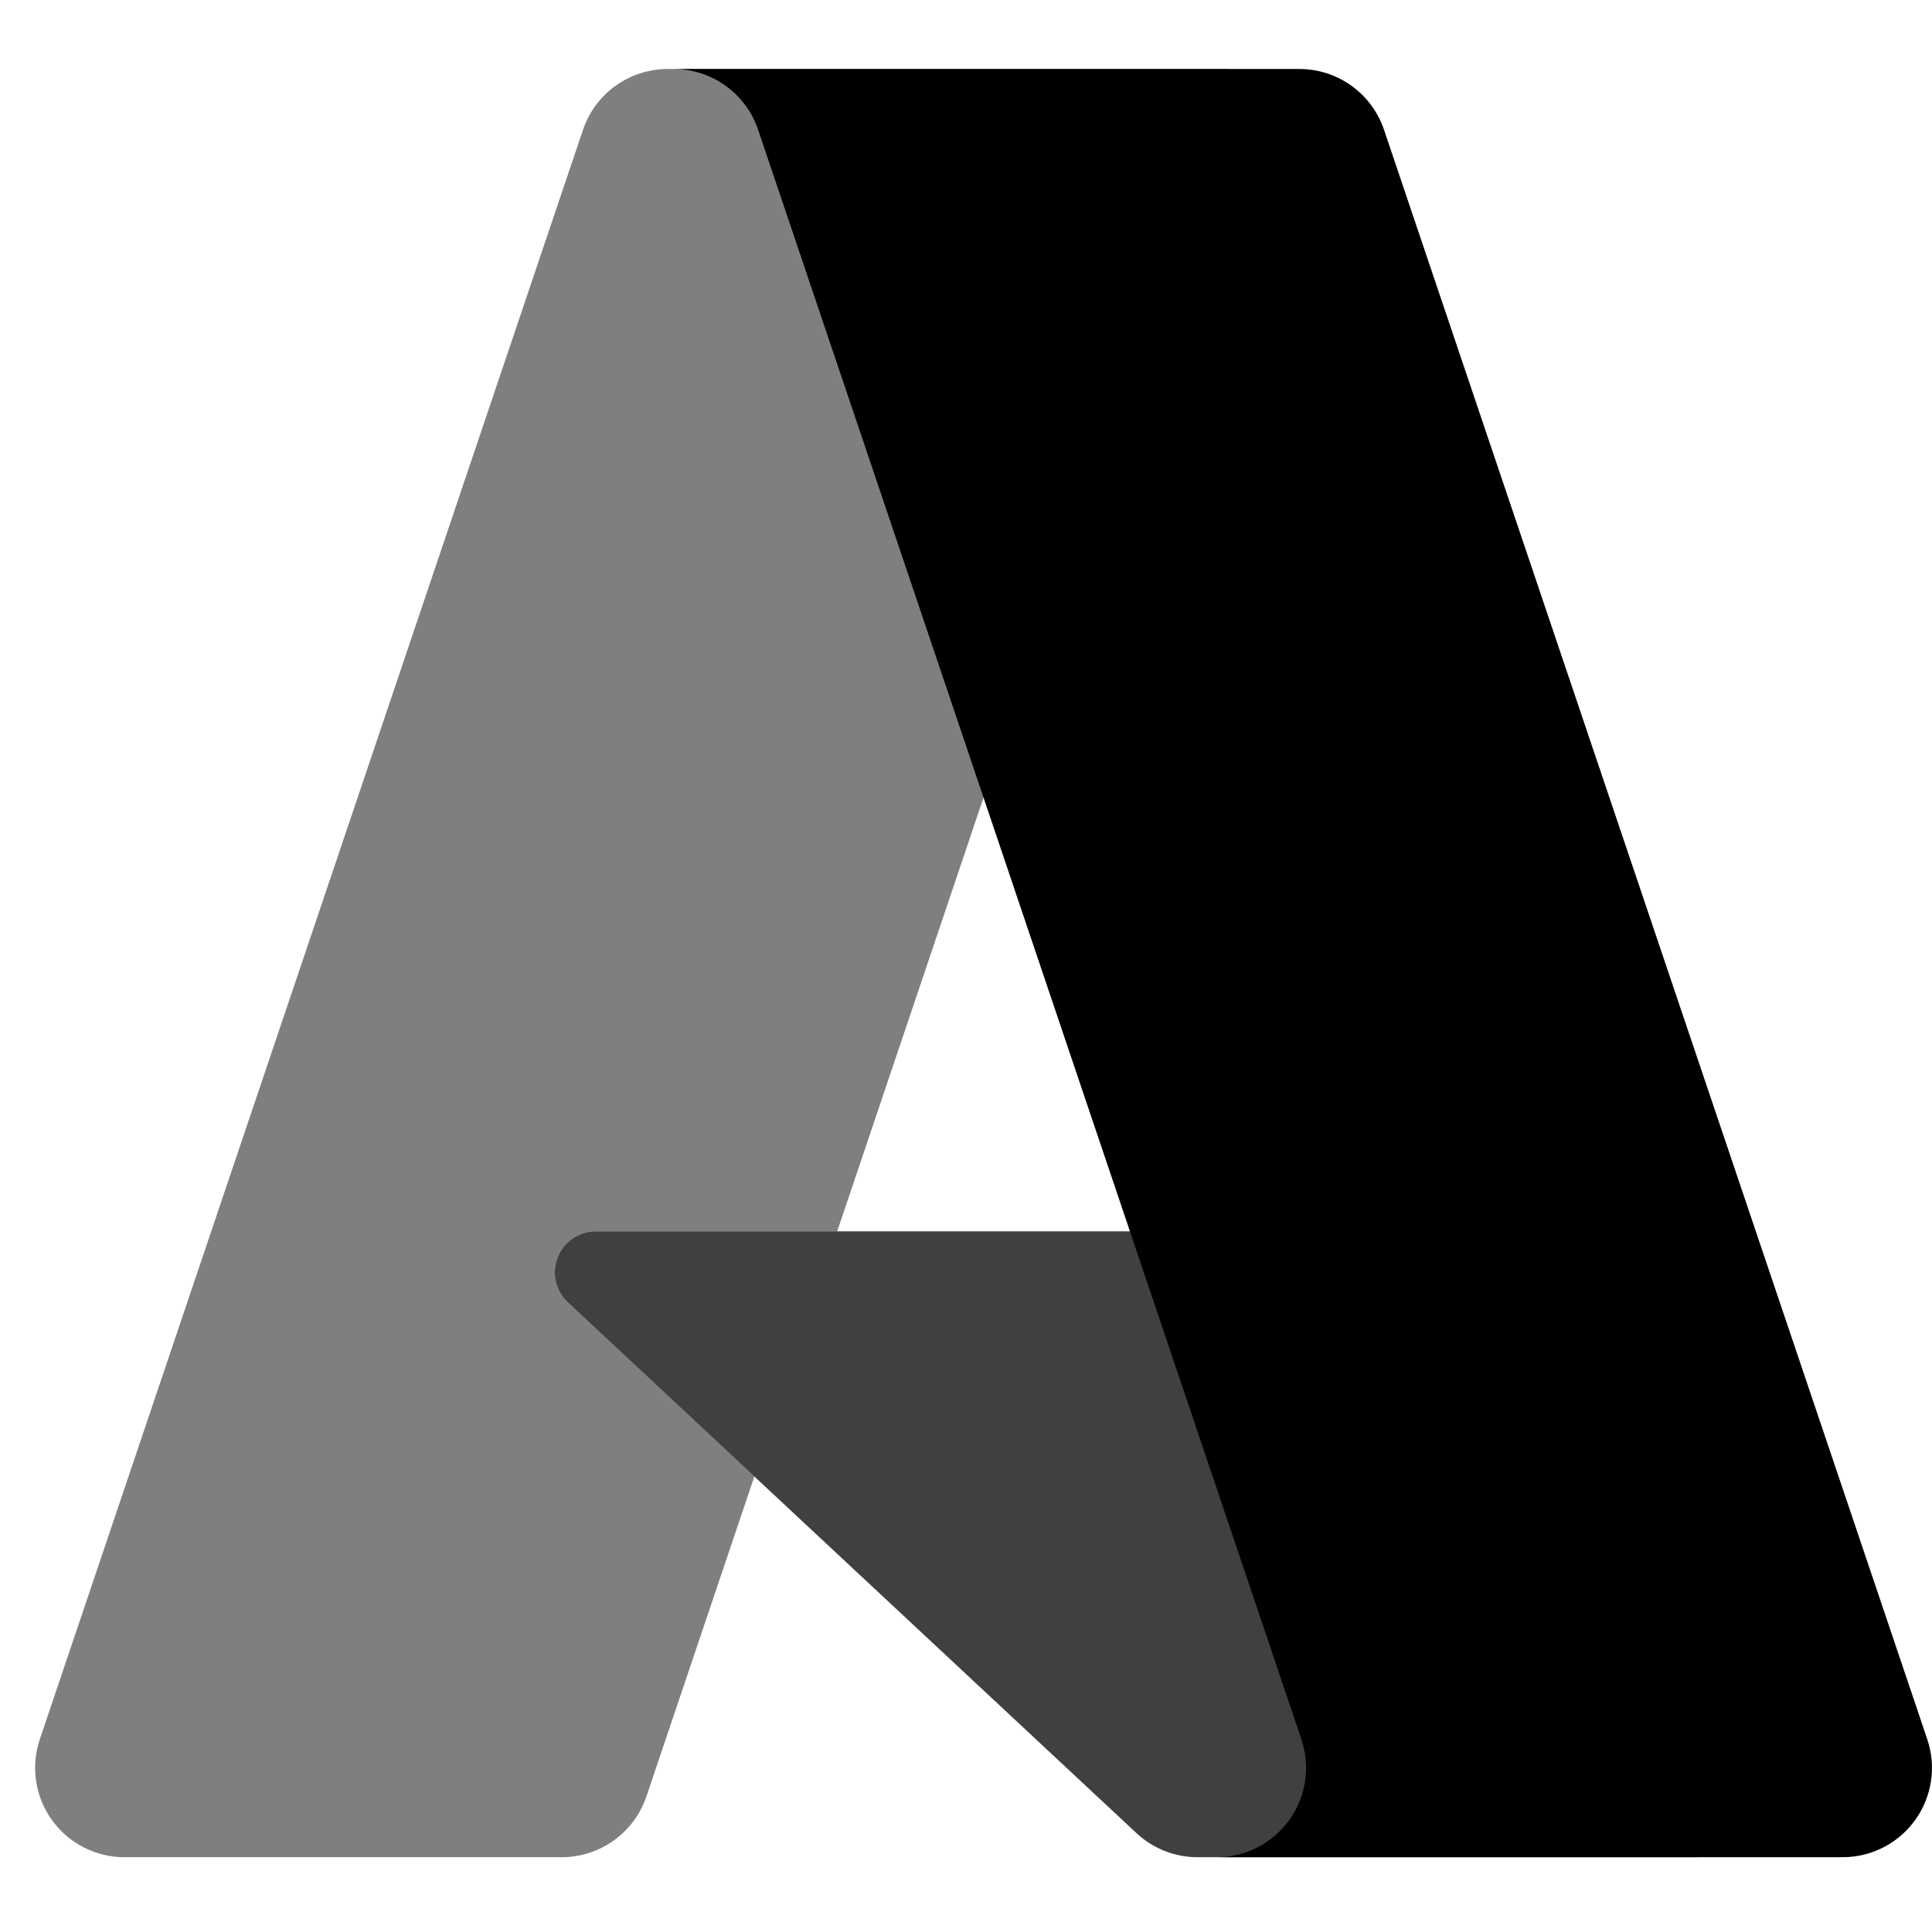
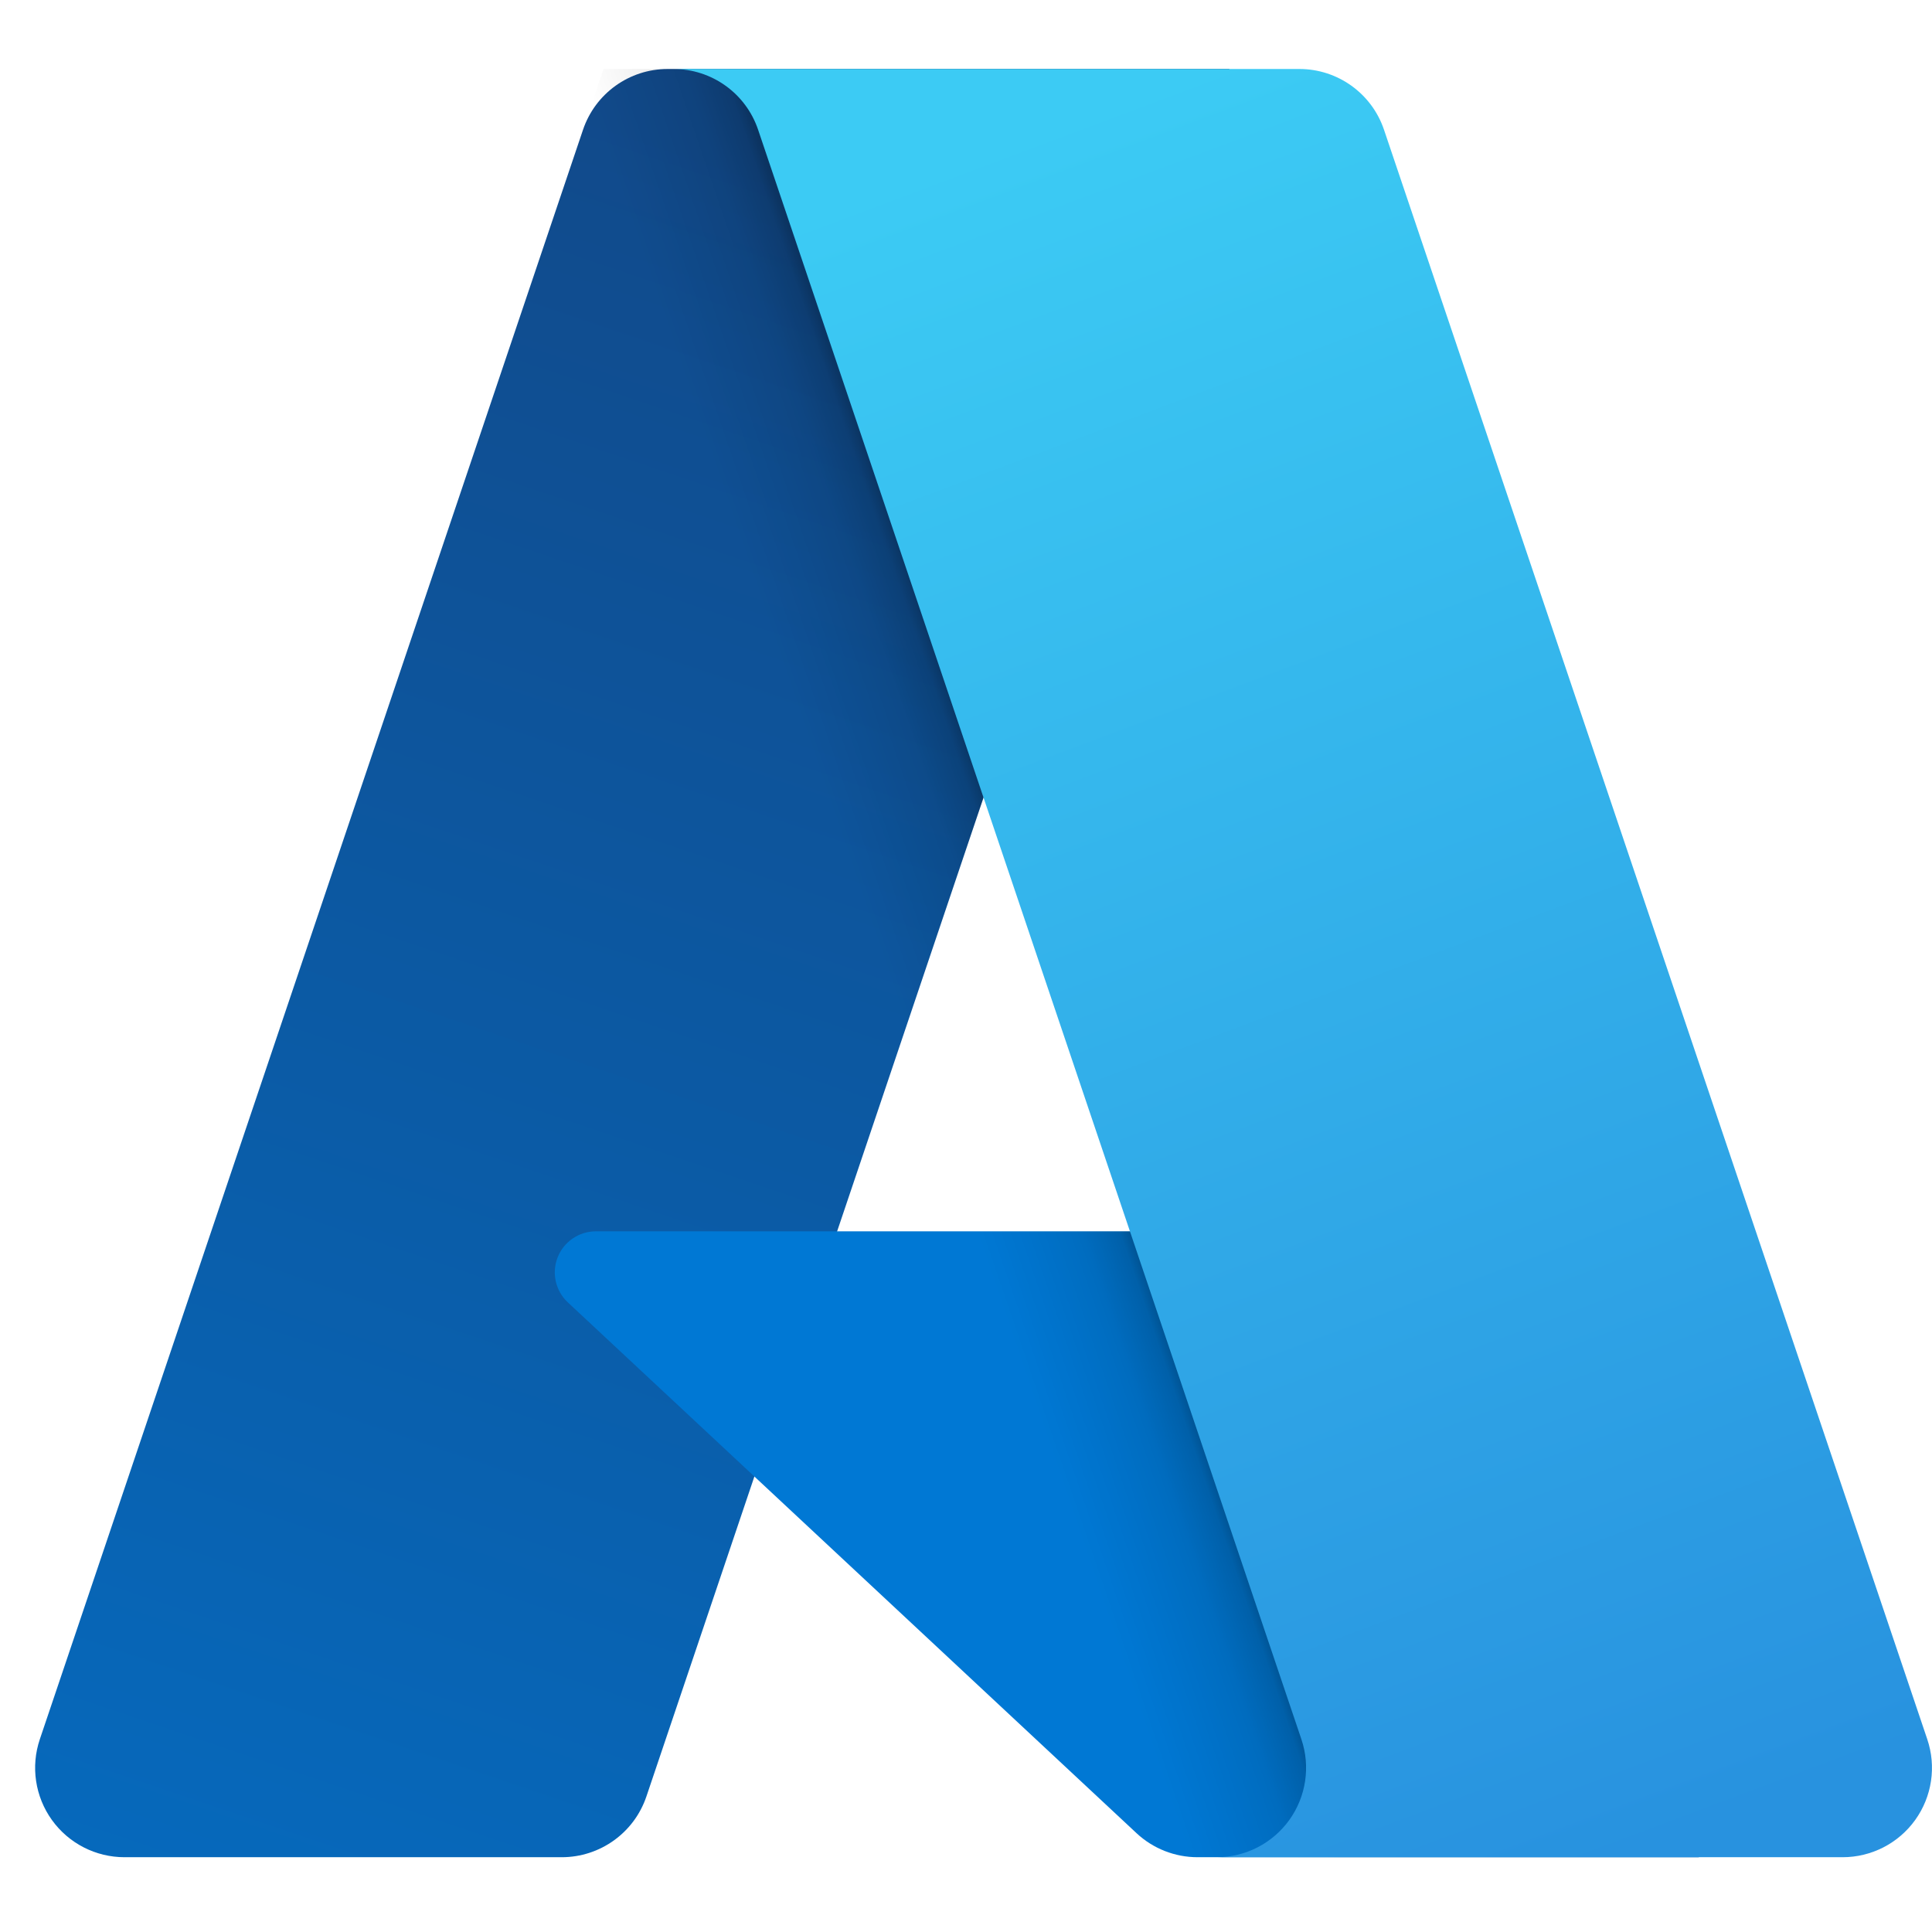
- <svg xmlns="http://www.w3.org/2000/svg" fill="#000" fill-rule="evenodd" viewBox="0 0 24 24">
-   <path d="M18.397 15.296H7.4a.51.51 0 00-.347.882l7.066 6.595c.206.192.477.298.758.298h6.226l-2.706-7.775z" fill-opacity=".75" />
-   <path d="M8.295.857c-.477 0-.9.304-1.053.756L.495 21.605a1.11 1.11 0 001.052 1.466h5.43c.477 0 .9-.304 1.053-.755l1.341-3.975-2.318-2.163a.51.51 0 01.347-.882h3L15.271.857H8.295z" fill-opacity=".5" />
-   <path d="M17.193 1.613a1.11 1.11 0 00-1.052-.756h-7.81.035c.477 0 .9.304 1.052.756l6.748 19.992a1.11 1.11 0 01-1.052 1.466h-.12 7.895a1.11 1.11 0 001.052-1.466L17.193 1.613z" />
+ <svg xmlns="http://www.w3.org/2000/svg" viewBox="0 0 24 24">
+   <path d="M7.242 1.613A1.11 1.11 0 018.295.857h6.977L8.03 22.316a1.11 1.11 0 01-1.052.755h-5.43a1.11 1.11 0 01-1.053-1.466L7.242 1.613z" fill="url(#lobe-icons-azure-0-_R_0_)" />
+   <path d="M18.397 15.296H7.4a.51.51 0 00-.347.882l7.066 6.595c.206.192.477.298.758.298h6.226l-2.706-7.775z" fill="#0078D4" />
+   <path d="M15.272.857H7.497L0 23.071h7.775l1.596-4.73 5.068 4.73h6.665l-2.707-7.775h-7.998L15.272.857z" fill="url(#lobe-icons-azure-1-_R_0_)" />
+   <path d="M17.193 1.613a1.11 1.11 0 00-1.052-.756h-7.81.035c.477 0 .9.304 1.052.756l6.748 19.992a1.11 1.11 0 01-1.052 1.466h-.12 7.895a1.11 1.11 0 001.052-1.466L17.193 1.613z" fill="url(#lobe-icons-azure-2-_R_0_)" />
+   <defs>
+     <linearGradient gradientUnits="userSpaceOnUse" id="lobe-icons-azure-0-_R_0_" x1="8.247" x2="1.002" y1="1.626" y2="23.03">
+       <stop stop-color="#114A8B" />
+       <stop offset="1" stop-color="#0669BC" />
+     </linearGradient>
+     <linearGradient gradientUnits="userSpaceOnUse" id="lobe-icons-azure-1-_R_0_" x1="14.042" x2="12.324" y1="15.302" y2="15.888">
+       <stop stop-opacity=".3" />
+       <stop offset=".071" stop-opacity=".2" />
+       <stop offset=".321" stop-opacity=".1" />
+       <stop offset=".623" stop-opacity=".05" />
+       <stop offset="1" stop-opacity="0" />
+     </linearGradient>
+     <linearGradient gradientUnits="userSpaceOnUse" id="lobe-icons-azure-2-_R_0_" x1="12.841" x2="20.793" y1="1.626" y2="22.814">
+       <stop stop-color="#3CCBF4" />
+       <stop offset="1" stop-color="#2892DF" />
+     </linearGradient>
+   </defs>
</svg>
